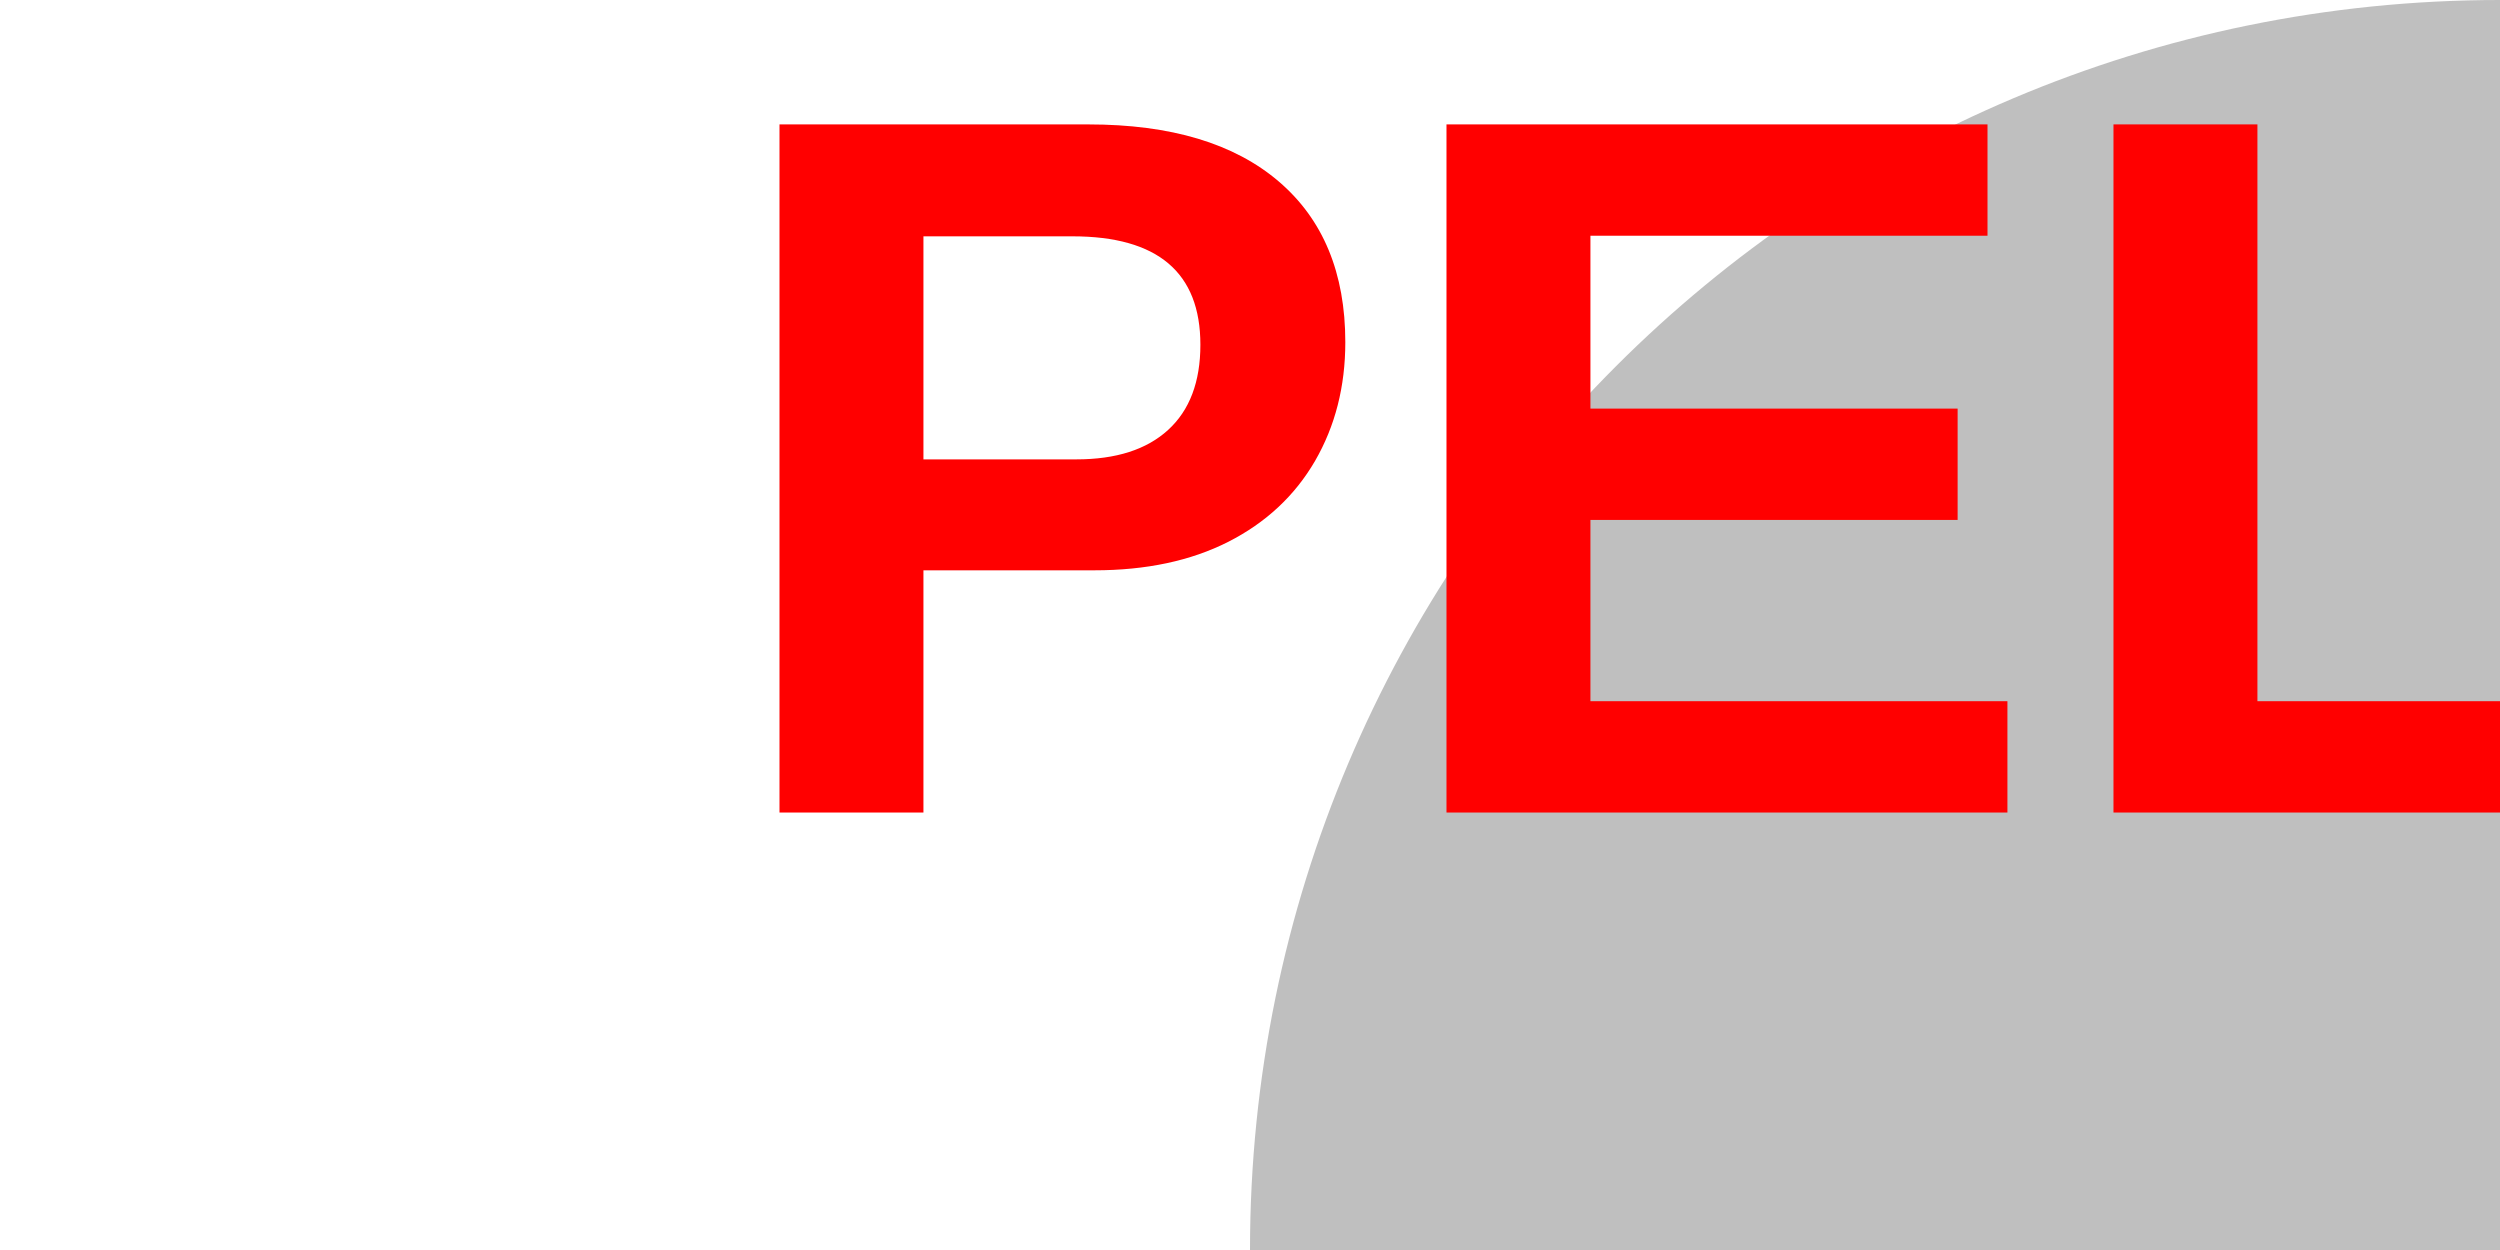
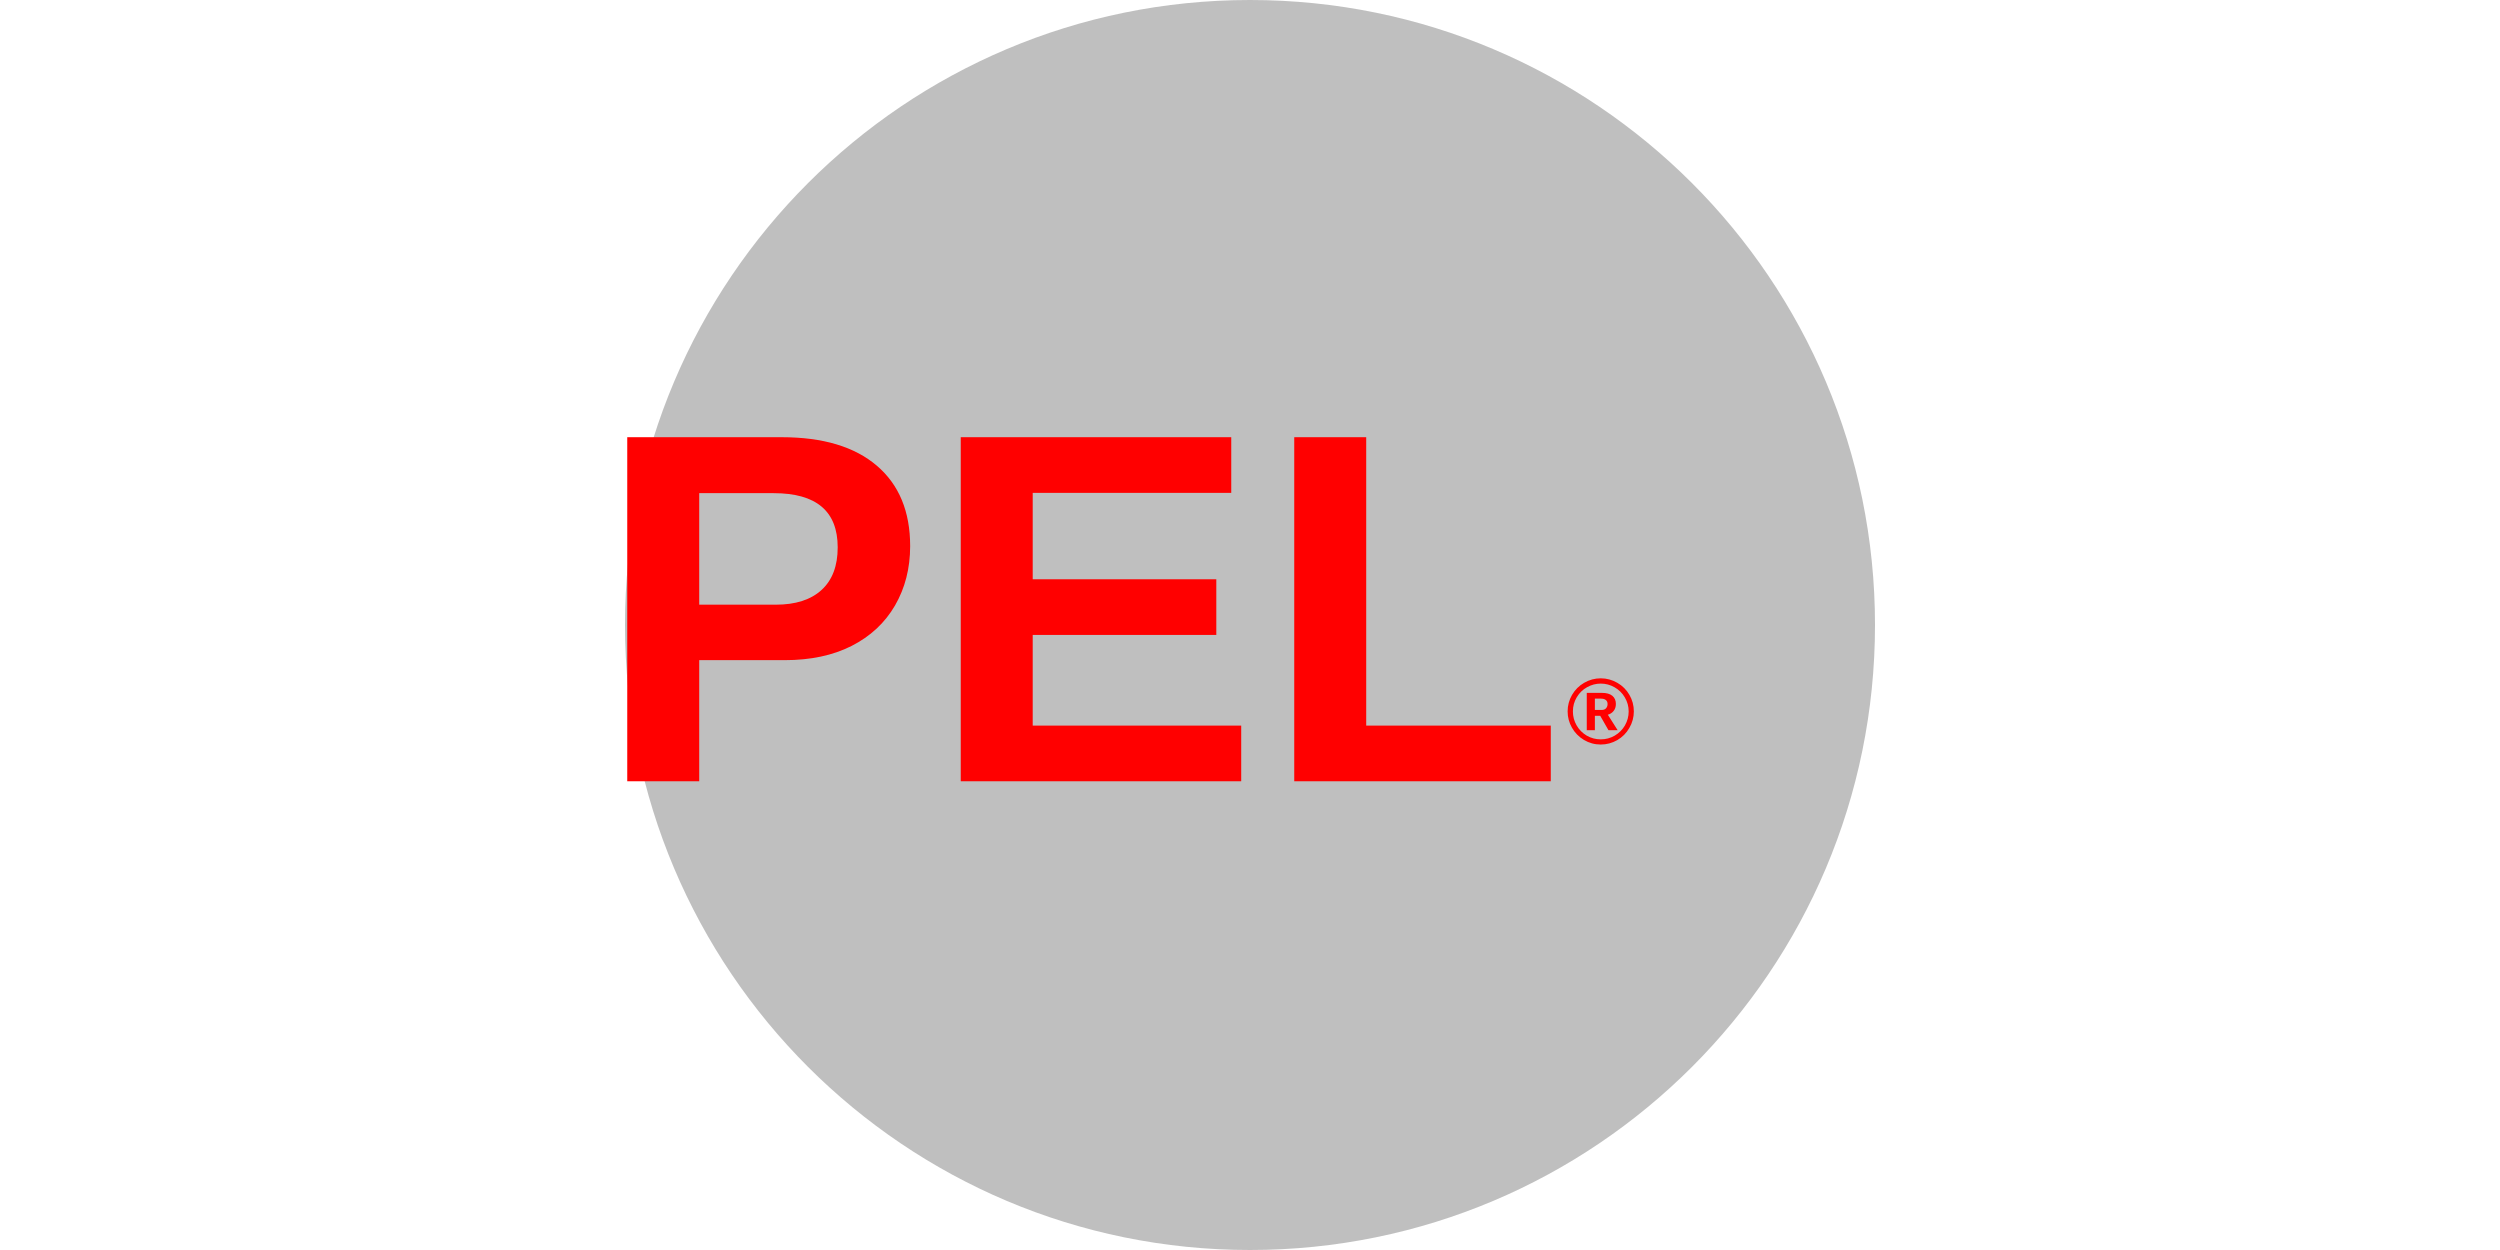
- <svg xmlns="http://www.w3.org/2000/svg" width="800" height="400" viewBox="0 0 200 100">
+ <svg xmlns="http://www.w3.org/2000/svg" width="100%" height="100%" viewBox="0 0 400 200" preserveAspectRatio="xMidYMid meet">
  <circle cx="200" cy="100" r="100" fill="#bfbfbf" />
-   <text x="57" y="65" font-family="Arial" font-size="80" font-weight="bold" fill="#ff0000">
+   <text x="95" y="125" font-family="Arial" font-size="80" font-weight="bold" fill="#ff0000">
    PEL<tspan font-size="15" baseline-shift="super">®</tspan>
  </text>
</svg>
